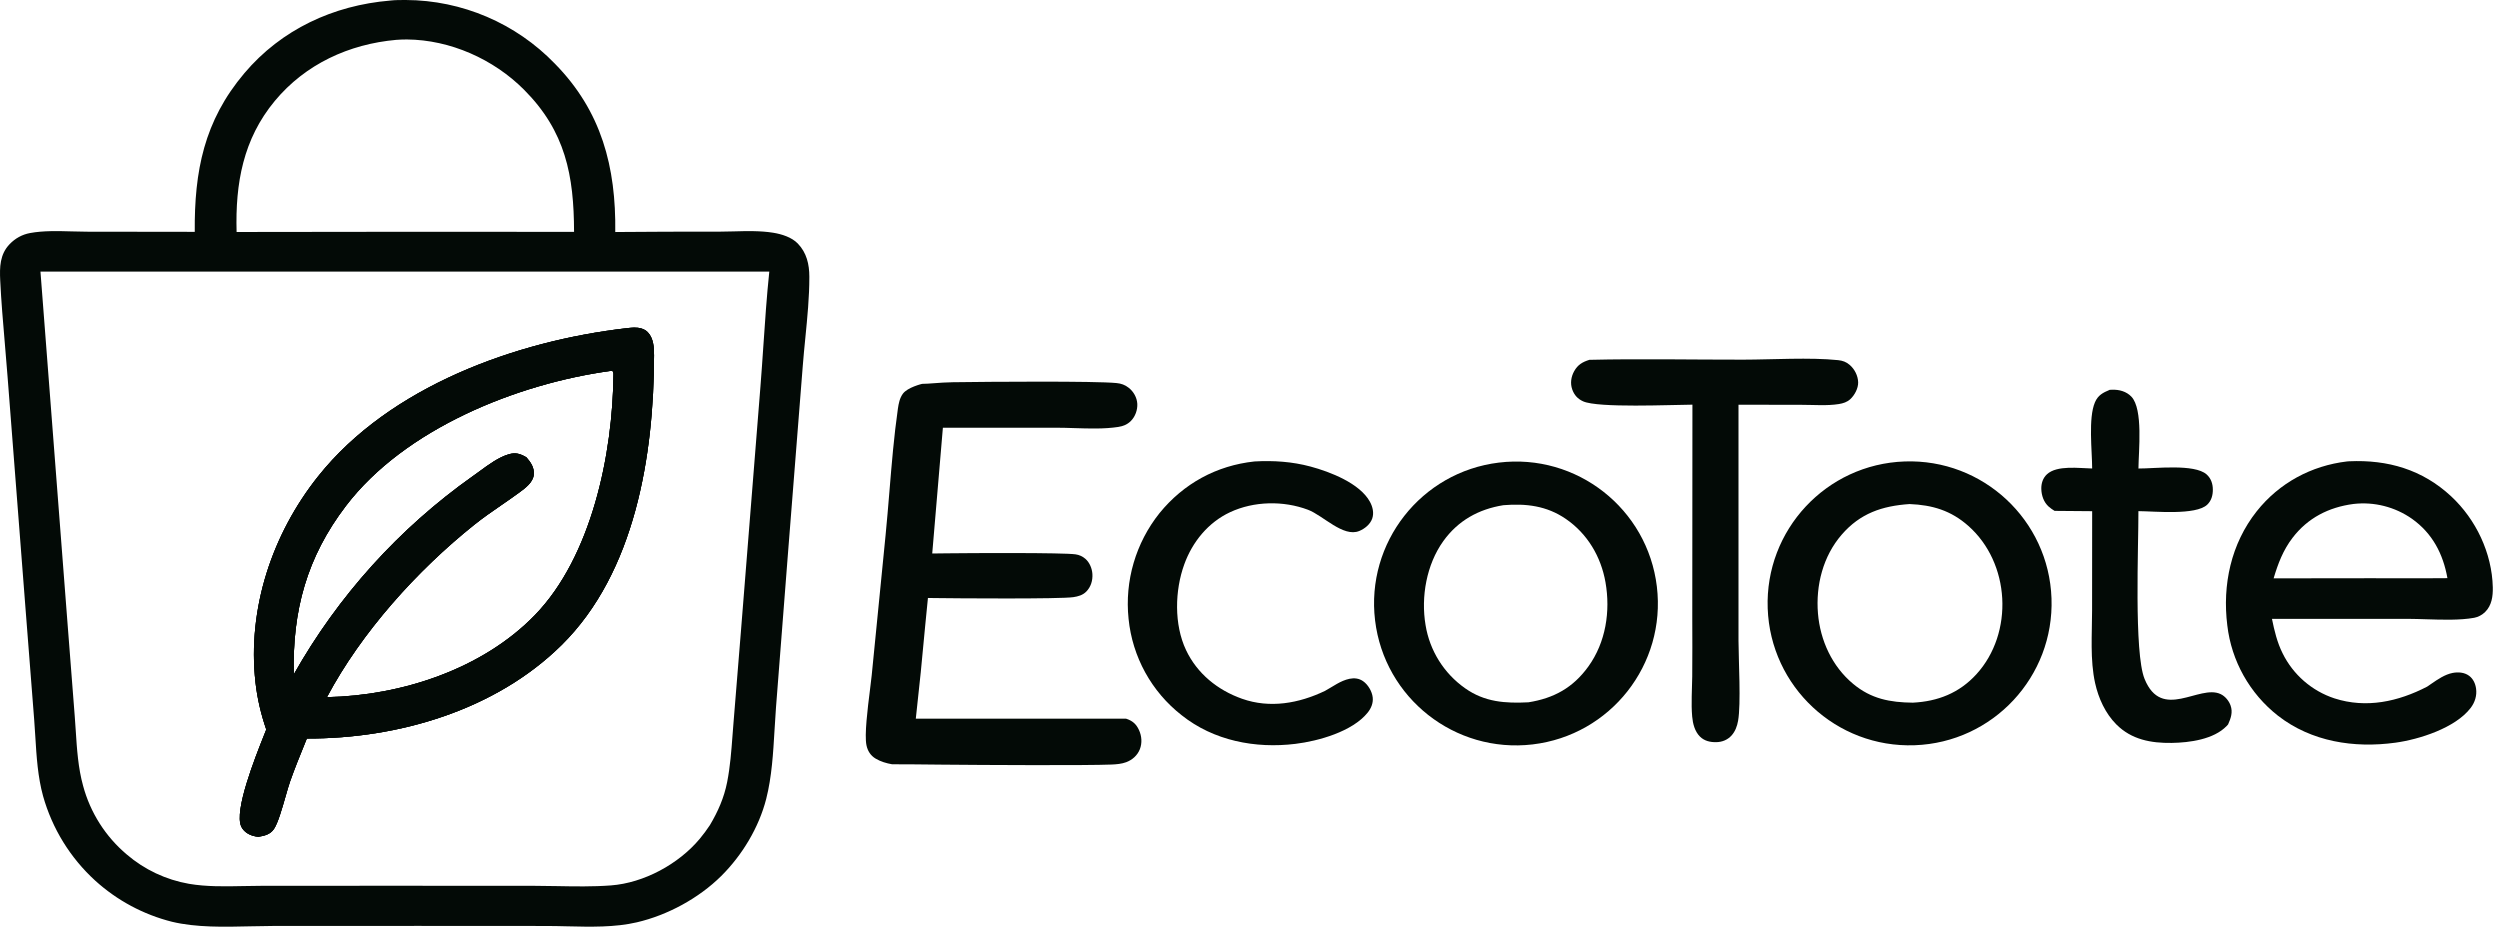
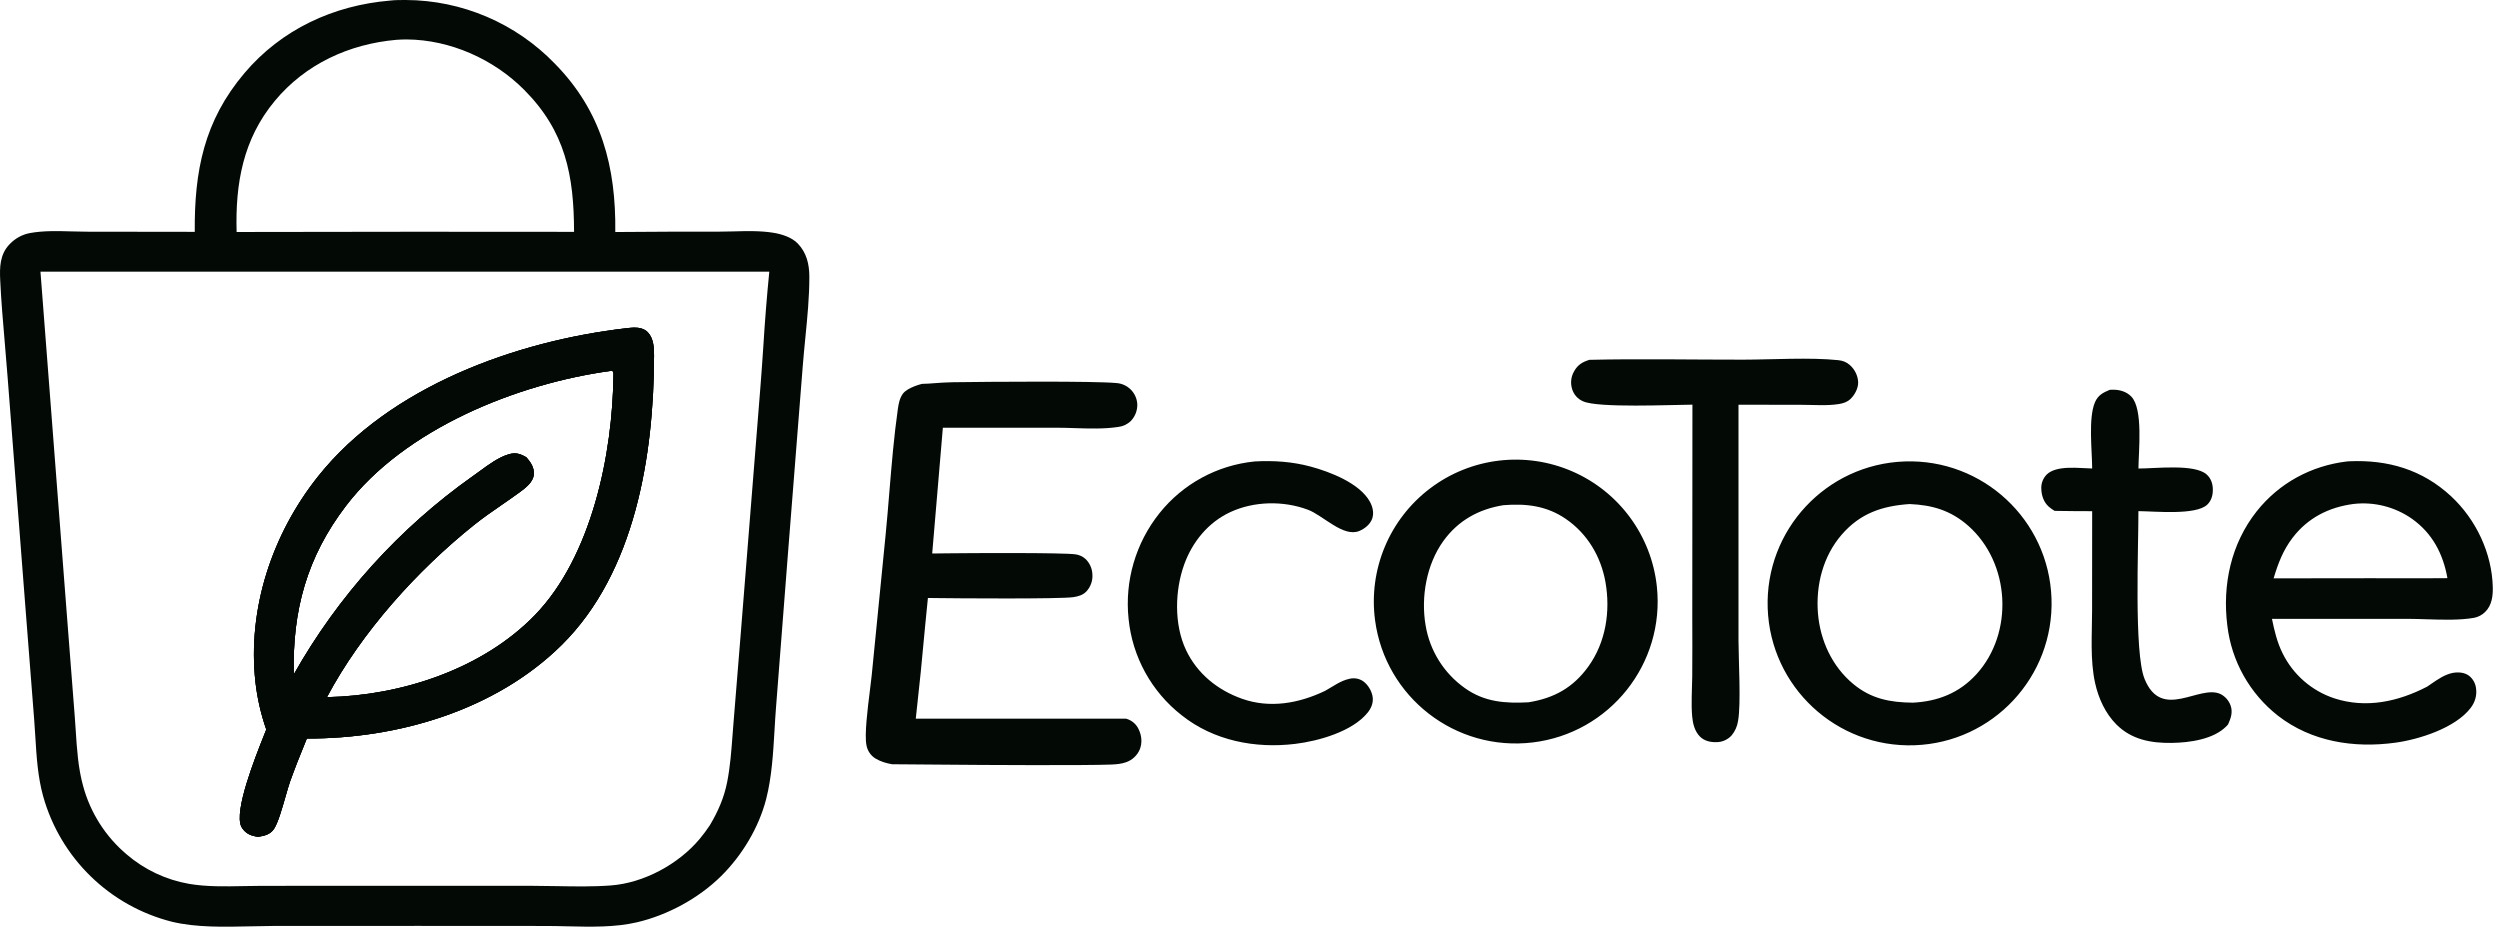
- <svg xmlns="http://www.w3.org/2000/svg" width="103" height="39" viewBox="0 0 103 39" fill="none">
-   <rect x="0.5" y="0.5" width="101.704" height="37.181" />
-   <rect x="0.5" y="0.5" width="101.704" height="37.181" />
-   <path d="M16.69 2.66228e-05C16.487 0 16.273 0 16.072 0.024C13.739 0.219 11.595 1.21 10.068 3.016C8.406 4.981 8.004 7.051 8.024 9.552L3.579 9.546C3.38 9.545 3.174 9.54 2.965 9.534C2.385 9.518 1.783 9.501 1.24 9.601C0.912 9.661 0.626 9.82 0.396 10.06C-0.008 10.48 -0.018 11.011 0.009 11.554C0.05 12.411 0.124 13.269 0.197 14.126C0.237 14.592 0.277 15.058 0.312 15.524L1.05 25.057L1.409 29.66C1.426 29.888 1.44 30.117 1.455 30.348C1.505 31.172 1.557 32.008 1.774 32.796C2.15 34.136 2.895 35.344 3.923 36.282C4.823 37.098 5.909 37.681 7.087 37.977C8.084 38.217 9.241 38.19 10.329 38.164C10.652 38.157 10.97 38.15 11.275 38.149L17.259 38.147L22.485 38.15C22.771 38.15 23.065 38.157 23.363 38.164C24.328 38.187 25.334 38.211 26.236 38C27.505 37.705 28.789 37.008 29.716 36.09C30.578 35.234 31.267 34.093 31.568 32.913C31.798 32.01 31.856 31.02 31.912 30.06C31.93 29.75 31.948 29.444 31.971 29.144L32.462 22.83L33.074 15.078C33.103 14.695 33.142 14.308 33.18 13.92C33.263 13.08 33.347 12.233 33.345 11.402C33.344 10.891 33.236 10.414 32.87 10.035C32.618 9.773 32.206 9.646 31.857 9.589C31.335 9.504 30.762 9.519 30.208 9.534C30.003 9.539 29.8 9.544 29.604 9.545C28.206 9.542 26.808 9.547 25.41 9.559L25.349 9.56C25.382 6.881 24.786 4.582 22.86 2.623C21.251 0.956 19.036 0.01 16.719 0L16.69 2.66228e-05ZM25.162 15.281L25.238 15.285C25.24 15.29 25.241 15.295 25.243 15.299C25.244 15.302 25.245 15.304 25.246 15.306C25.249 15.314 25.252 15.321 25.255 15.327L25.258 15.334C25.272 15.365 25.274 15.371 25.274 15.421C25.25 18.706 24.37 22.936 22.039 25.341C19.88 27.569 16.527 28.663 13.47 28.723C14.894 26.045 17.183 23.505 19.543 21.618C19.908 21.326 20.29 21.063 20.673 20.799C20.919 20.63 21.165 20.46 21.407 20.282C21.642 20.11 21.958 19.876 21.991 19.562C22.022 19.272 21.868 19.048 21.687 18.841C21.433 18.694 21.247 18.633 20.957 18.718C20.546 18.838 20.131 19.143 19.757 19.418C19.658 19.49 19.561 19.561 19.468 19.626C16.442 21.769 13.927 24.555 12.104 27.785C12.042 25.157 12.641 22.956 14.252 20.843C16.67 17.671 21.299 15.807 25.162 15.281ZM1.667 11.191L31.695 11.191C31.589 12.202 31.52 13.223 31.451 14.242C31.413 14.809 31.374 15.377 31.329 15.942L30.521 26.074L30.218 29.808C30.205 29.97 30.193 30.133 30.18 30.296C30.132 30.941 30.083 31.59 29.959 32.221C29.831 32.868 29.583 33.431 29.248 33.995C29.118 34.192 28.978 34.381 28.827 34.562C27.956 35.602 26.527 36.377 25.17 36.479C24.431 36.535 23.671 36.521 22.917 36.507C22.591 36.501 22.266 36.495 21.945 36.495L15.715 36.493L10.758 36.496C10.518 36.496 10.275 36.501 10.03 36.506C9.278 36.521 8.508 36.537 7.786 36.413C6.838 36.247 5.952 35.83 5.222 35.204C4.347 34.466 3.719 33.478 3.423 32.373C3.22 31.64 3.169 30.86 3.12 30.093C3.107 29.901 3.095 29.709 3.08 29.519L2.785 25.72L1.667 11.191ZM25.829 13.52L25.807 13.523C21.248 14.05 16.059 15.925 13.113 19.617C11.219 21.99 10.184 25.077 10.526 28.116C10.601 28.784 10.752 29.422 10.97 30.057C10.945 30.12 10.915 30.195 10.881 30.281C10.507 31.221 9.638 33.407 9.94 34.053C10.027 34.24 10.206 34.365 10.399 34.427C10.478 34.452 10.559 34.466 10.641 34.476C10.897 34.434 11.133 34.381 11.287 34.153C11.452 33.907 11.621 33.317 11.765 32.812C11.834 32.571 11.897 32.35 11.952 32.195C12.139 31.663 12.352 31.14 12.565 30.617L12.567 30.611C12.592 30.55 12.617 30.489 12.642 30.427C16.4 30.439 20.415 29.262 23.134 26.579C26.175 23.578 26.941 18.739 26.947 14.643C26.948 14.32 26.925 13.937 26.689 13.69C26.544 13.538 26.325 13.493 26.122 13.497C26.024 13.499 25.927 13.51 25.829 13.52ZM16.325 1.642C16.47 1.633 16.616 1.625 16.762 1.626C18.547 1.639 20.335 2.437 21.59 3.696C23.298 5.409 23.647 7.227 23.651 9.553L17.109 9.549L9.748 9.558C9.692 7.559 10.014 5.733 11.325 4.155C12.585 2.639 14.383 1.816 16.325 1.642Z" fill="#030A06" />
-   <path d="M25.238 15.285L25.162 15.281C21.299 15.807 16.67 17.671 14.252 20.843C12.641 22.956 12.042 25.157 12.104 27.785C13.927 24.555 16.442 21.769 19.468 19.626C19.561 19.561 19.658 19.49 19.757 19.418C20.131 19.143 20.546 18.838 20.957 18.718C21.247 18.633 21.433 18.694 21.687 18.841C21.868 19.048 22.022 19.272 21.991 19.562C21.958 19.876 21.642 20.11 21.407 20.282C21.165 20.46 20.919 20.63 20.673 20.799C20.29 21.063 19.908 21.326 19.543 21.618C17.183 23.505 14.894 26.045 13.47 28.723C16.527 28.663 19.88 27.569 22.039 25.341C24.37 22.936 25.25 18.706 25.274 15.421C25.274 15.371 25.272 15.365 25.258 15.334C25.255 15.327 25.251 15.317 25.246 15.306C25.243 15.3 25.241 15.293 25.238 15.285ZM25.807 13.523L25.829 13.52C25.927 13.51 26.024 13.499 26.122 13.497C26.325 13.493 26.544 13.538 26.689 13.69C26.925 13.937 26.948 14.32 26.947 14.643C26.941 18.739 26.175 23.578 23.134 26.579C20.415 29.262 16.4 30.439 12.642 30.427C12.617 30.489 12.592 30.55 12.567 30.611L12.565 30.617C12.352 31.14 12.139 31.663 11.952 32.195C11.897 32.35 11.834 32.571 11.765 32.812C11.621 33.317 11.452 33.907 11.287 34.153C11.133 34.381 10.897 34.434 10.641 34.476C10.559 34.466 10.478 34.452 10.399 34.427C10.206 34.365 10.027 34.24 9.94 34.053C9.638 33.407 10.507 31.221 10.881 30.281C10.915 30.195 10.945 30.12 10.97 30.057C10.752 29.422 10.601 28.784 10.526 28.116C10.184 25.077 11.219 21.99 13.113 19.617C16.059 15.925 21.248 14.05 25.807 13.523Z" fill="#030A06" />
-   <path d="M25.829 13.52L25.807 13.523C21.249 14.05 16.059 15.925 13.113 19.617C11.219 21.99 10.184 25.077 10.526 28.116C10.601 28.784 10.752 29.422 10.97 30.057C10.946 30.12 10.916 30.195 10.881 30.281C10.507 31.221 9.638 33.407 9.94 34.053C10.028 34.24 10.206 34.365 10.399 34.427C10.479 34.452 10.559 34.466 10.642 34.476C10.897 34.434 11.133 34.381 11.287 34.153C11.452 33.907 11.621 33.317 11.765 32.812C11.834 32.572 11.898 32.35 11.952 32.195C12.14 31.663 12.352 31.14 12.565 30.617C12.566 30.615 12.566 30.613 12.567 30.611C12.592 30.55 12.617 30.489 12.642 30.427C16.4 30.439 20.415 29.262 23.134 26.579C26.175 23.578 26.941 18.739 26.947 14.643C26.948 14.32 26.926 13.937 26.689 13.69C26.544 13.538 26.326 13.493 26.123 13.497C26.025 13.499 25.927 13.51 25.829 13.52ZM25.162 15.281L25.238 15.285C25.241 15.293 25.244 15.3 25.246 15.306C25.251 15.318 25.255 15.326 25.258 15.334C25.272 15.365 25.274 15.371 25.274 15.421C25.25 18.706 24.37 22.936 22.039 25.341C19.88 27.569 16.528 28.663 13.47 28.723C14.894 26.045 17.183 23.505 19.543 21.618C19.908 21.326 20.29 21.063 20.673 20.799C20.919 20.63 21.165 20.46 21.407 20.282C21.642 20.11 21.958 19.876 21.991 19.562C22.022 19.272 21.868 19.048 21.687 18.841C21.433 18.694 21.247 18.633 20.957 18.718C20.546 18.838 20.131 19.143 19.757 19.418C19.658 19.49 19.561 19.561 19.469 19.626C16.442 21.769 13.927 24.555 12.104 27.785C12.043 25.157 12.641 22.956 14.252 20.843C16.67 17.671 21.299 15.807 25.162 15.281Z" fill="#030A06" />
-   <path d="M84.522 24.652C84.408 21.423 81.698 18.898 78.47 19.012C75.241 19.125 72.715 21.835 72.829 25.064C72.943 28.293 75.653 30.819 78.882 30.704C82.111 30.59 84.636 27.88 84.522 24.652ZM78.673 20.767C79.615 20.805 80.379 21.032 81.097 21.668C81.952 22.425 82.429 23.519 82.492 24.652C82.555 25.786 82.198 26.936 81.426 27.781C80.72 28.553 79.84 28.898 78.809 28.95C77.868 28.94 77.092 28.794 76.35 28.176C75.483 27.455 74.993 26.387 74.9 25.273C74.805 24.115 75.108 22.917 75.877 22.029C76.64 21.148 77.541 20.845 78.673 20.767Z" fill="#030A06" />
-   <path d="M68.263 24.168C67.879 20.957 64.961 18.668 61.752 19.059C58.55 19.449 56.269 22.357 56.653 25.559C57.037 28.761 59.941 31.047 63.143 30.67C66.354 30.291 68.648 27.378 68.263 24.168ZM61.939 20.814C62.875 20.738 63.724 20.837 64.515 21.381C65.403 21.991 65.961 22.935 66.146 23.989C66.356 25.185 66.159 26.465 65.439 27.462C64.808 28.335 64.021 28.768 62.972 28.935C62.014 28.984 61.167 28.926 60.36 28.355C59.489 27.742 58.903 26.804 58.733 25.753C58.537 24.593 58.772 23.259 59.464 22.294C60.072 21.447 60.921 20.977 61.939 20.814Z" fill="#030A06" />
-   <path d="M96.786 19.005C96.757 19.006 96.729 19.008 96.7 19.011C95.227 19.185 93.901 19.898 92.975 21.067C91.919 22.401 91.556 24.093 91.765 25.766C91.936 27.235 92.688 28.575 93.853 29.488C95.233 30.56 96.983 30.832 98.688 30.599C99.675 30.464 101.158 29.992 101.788 29.171C101.966 28.94 102.055 28.659 102.014 28.368C101.985 28.163 101.896 27.968 101.728 27.843C101.534 27.699 101.276 27.681 101.047 27.725C100.728 27.788 100.442 27.985 100.17 28.172C100.113 28.212 100.057 28.25 100.001 28.288C98.81 28.907 97.489 29.197 96.179 28.773C95.247 28.466 94.477 27.797 94.043 26.916C93.818 26.466 93.705 25.988 93.605 25.497H99.225C99.459 25.498 99.71 25.506 99.968 25.514C100.635 25.535 101.348 25.558 101.936 25.453C102.104 25.423 102.264 25.333 102.386 25.215C102.662 24.945 102.711 24.564 102.703 24.197C102.671 22.788 102.01 21.399 100.986 20.447C99.803 19.347 98.376 18.933 96.786 19.005ZM96.959 20.764C97.812 20.664 98.673 20.882 99.376 21.376C100.216 21.974 100.657 22.821 100.834 23.82C100.122 23.828 99.408 23.826 98.695 23.824C98.339 23.823 97.982 23.822 97.626 23.823L93.673 23.828C93.854 23.22 94.064 22.667 94.453 22.158C95.08 21.337 95.947 20.897 96.959 20.764Z" fill="#030A06" />
-   <path d="M65.483 14.825C67.593 14.775 69.713 14.821 71.825 14.818C73.027 14.816 74.563 14.718 75.73 14.838C75.918 14.858 76.067 14.911 76.21 15.036C76.413 15.213 76.549 15.481 76.556 15.752C76.562 15.997 76.412 16.278 76.235 16.443C76.1 16.568 75.939 16.618 75.761 16.647C75.275 16.725 74.739 16.679 74.246 16.679L71.626 16.674L71.626 26.394C71.629 27.213 71.733 29 71.609 29.697C71.571 29.916 71.491 30.134 71.341 30.301C71.179 30.481 70.956 30.572 70.715 30.577C70.463 30.583 70.218 30.528 70.036 30.345C69.823 30.131 69.744 29.815 69.718 29.523C69.67 28.983 69.714 28.413 69.72 27.87C69.73 27.068 69.722 26.266 69.722 25.464L69.728 16.672C68.857 16.677 65.842 16.815 65.224 16.535C64.999 16.433 64.857 16.275 64.775 16.041C64.688 15.791 64.728 15.525 64.854 15.296C65.002 15.028 65.199 14.913 65.483 14.825Z" fill="#030A06" />
-   <path d="M51.684 19.012C52.468 18.968 53.233 19.018 53.994 19.222C54.797 19.437 56.026 19.911 56.441 20.673C56.556 20.883 56.615 21.134 56.535 21.366C56.452 21.603 56.227 21.784 56.001 21.877C55.34 22.148 54.513 21.238 53.891 21.003C52.88 20.622 51.665 20.643 50.681 21.102C49.778 21.524 49.128 22.323 48.792 23.251C48.401 24.328 48.368 25.733 48.864 26.782C49.324 27.755 50.169 28.435 51.172 28.789C52.32 29.195 53.516 28.979 54.589 28.465C54.921 28.285 55.223 28.045 55.601 27.966C55.797 27.926 55.99 27.947 56.157 28.063C56.363 28.205 56.529 28.487 56.556 28.735C56.581 28.968 56.491 29.183 56.346 29.362C55.719 30.14 54.322 30.531 53.371 30.647C51.721 30.849 50.003 30.519 48.683 29.466C47.441 28.496 46.652 27.06 46.497 25.493C46.334 23.931 46.792 22.368 47.772 21.141C48.766 19.919 50.122 19.18 51.684 19.012Z" fill="#030A06" />
-   <path d="M86.921 16.061C86.954 16.059 86.986 16.058 87.019 16.057C87.311 16.047 87.605 16.126 87.812 16.341C88.305 16.857 88.109 18.593 88.104 19.303C88.775 19.308 90.409 19.099 90.912 19.546C91.095 19.709 91.169 19.934 91.169 20.174C91.17 20.406 91.11 20.629 90.937 20.793C90.467 21.239 88.768 21.063 88.103 21.059C88.109 22.487 87.916 26.887 88.356 27.971C89.067 29.722 90.609 28.181 91.488 28.596C91.676 28.684 91.831 28.872 91.9 29.067C91.999 29.344 91.911 29.592 91.797 29.847C91.777 29.869 91.758 29.89 91.738 29.911C91.207 30.464 90.209 30.597 89.476 30.608C88.626 30.62 87.821 30.476 87.193 29.846C86.739 29.391 86.457 28.767 86.319 28.146C86.106 27.187 86.194 26.125 86.194 25.147L86.197 21.061C85.681 21.06 85.165 21.056 84.649 21.048C84.564 20.995 84.481 20.941 84.406 20.873C84.202 20.689 84.109 20.415 84.102 20.146C84.096 19.92 84.165 19.697 84.334 19.541C84.751 19.155 85.667 19.293 86.197 19.302C86.195 18.559 86.032 17.226 86.313 16.572C86.438 16.282 86.641 16.177 86.921 16.061Z" fill="#030A06" />
-   <path fill-rule="evenodd" clip-rule="evenodd" d="M46 15.782C45.111 15.695 40.762 15.726 39.253 15.748C38.975 15.752 38.718 15.771 38.492 15.788C38.3 15.802 38.13 15.815 37.99 15.815C37.99 15.815 37.389 15.956 37.195 16.226C37.067 16.403 37.024 16.628 36.993 16.84C36.832 17.963 36.738 19.11 36.644 20.253C36.594 20.854 36.545 21.454 36.486 22.05L35.914 27.826C35.898 27.98 35.872 28.191 35.842 28.43C35.745 29.204 35.611 30.276 35.698 30.702C35.746 30.939 35.871 31.134 36.08 31.257C36.286 31.379 36.52 31.448 36.755 31.488L36.757 31.488C37.242 31.487 37.974 31.494 38.792 31.503C40.487 31.52 44.798 31.542 45.8 31.499C46 31.49 46.212 31.473 46.401 31.402C46.654 31.306 46.861 31.123 46.962 30.868C47.062 30.611 47.04 30.324 46.926 30.077C46.811 29.827 46.656 29.694 46.395 29.61H37.731C37.875 28.335 38.004 27.057 38.118 25.779L38.221 24.739L38.231 24.636C38.298 24.637 38.387 24.638 38.493 24.64C39.376 24.653 43.671 24.684 44.218 24.603C44.419 24.573 44.607 24.522 44.754 24.374C44.944 24.182 45.023 23.917 45.007 23.651C44.994 23.425 44.894 23.179 44.722 23.027C44.608 22.926 44.466 22.86 44.314 22.839C43.803 22.765 39.984 22.785 39.02 22.797C38.761 22.801 38.546 22.803 38.408 22.804L38.847 17.622H43.523C43.761 17.622 44.009 17.63 44.262 17.638C44.872 17.657 45.504 17.678 46.072 17.59C46.274 17.559 46.447 17.49 46.593 17.343C46.772 17.163 46.87 16.89 46.857 16.637C46.843 16.38 46.704 16.134 46.502 15.976C46.349 15.855 46.193 15.801 46 15.782Z" fill="#030A06" />
+ <svg xmlns="http://www.w3.org/2000/svg" width="103" height="39" fill="none">
+   <path d="M.5.5h101.704v37.181H.5z" />
+   <path d="M.5.5h101.704v37.181H.5z" />
+   <path fill="#030A06" d="M16.69 0c-.203 0-.417 0-.618.024-2.333.195-4.477 1.186-6.004 2.992C8.406 4.98 8.004 7.05 8.024 9.552l-4.445-.006c-.2 0-.405-.006-.614-.012-.58-.016-1.182-.033-1.725.067-.328.06-.614.22-.844.46-.404.419-.414.95-.387 1.493.04.857.115 1.715.188 2.572.04.466.08.932.115 1.398l.738 9.533.359 4.604c.017.227.031.456.046.687.05.824.102 1.66.32 2.448a7.388 7.388 0 0 0 5.313 5.181c.996.24 2.153.213 3.24.188.325-.008.642-.015.947-.016l5.984-.002 5.226.003c.286 0 .58.007.878.014.965.023 1.971.047 2.873-.164 1.27-.295 2.553-.992 3.48-1.91.862-.856 1.55-1.997 1.852-3.177.23-.903.288-1.893.344-2.853.018-.31.036-.616.06-.916l.49-6.314.612-7.752c.03-.383.068-.77.106-1.158.083-.84.167-1.687.165-2.518-.001-.511-.11-.988-.475-1.367-.252-.262-.664-.39-1.013-.446-.522-.085-1.095-.07-1.65-.055-.204.005-.407.01-.603.01-1.398-.002-2.796.003-4.194.015l-.06.001c.032-2.679-.564-4.978-2.49-6.937A8.584 8.584 0 0 0 16.72 0h-.03Zm8.472 15.28.076.005.005.014a.327.327 0 0 1 .012.028l.003.007c.014.031.016.037.016.088-.024 3.284-.904 7.514-3.235 9.92-2.159 2.227-5.512 3.32-8.569 3.381 1.424-2.678 3.713-5.218 6.073-7.105.365-.291.747-.555 1.13-.819.246-.17.492-.34.734-.517.235-.172.551-.406.584-.72.03-.29-.123-.514-.304-.721-.254-.147-.44-.209-.73-.123-.411.12-.826.425-1.2.7-.1.072-.196.143-.289.208a25.143 25.143 0 0 0-7.364 8.159c-.062-2.628.537-4.829 2.148-6.942 2.418-3.172 7.047-5.036 10.91-5.562ZM1.667 11.192h30.028a81.976 81.976 0 0 0-.244 3.05c-.038.568-.077 1.136-.122 1.701l-.808 10.132-.303 3.734a62 62 0 0 0-.038.488c-.048.645-.097 1.294-.221 1.925-.128.647-.376 1.21-.711 1.775-.13.196-.27.385-.421.566-.87 1.04-2.3 1.815-3.657 1.917-.739.056-1.5.042-2.253.028-.326-.006-.65-.012-.972-.012l-6.23-.002-4.957.003c-.24 0-.483.005-.728.01-.752.015-1.522.031-2.244-.093a5.356 5.356 0 0 1-2.564-1.21 5.6 5.6 0 0 1-1.8-2.83c-.202-.733-.253-1.513-.302-2.28a44.848 44.848 0 0 0-.04-.574l-.295-3.799-1.118-14.529Zm24.162 2.33-.022.002c-4.559.527-9.748 2.402-12.694 6.094-1.894 2.373-2.929 5.46-2.587 8.5a9.04 9.04 0 0 0 .444 1.94l-.089.224c-.374.94-1.243 3.126-.941 3.772a.743.743 0 0 0 .459.374c.08.025.16.04.242.049.256-.042.492-.095.646-.323.165-.246.334-.836.478-1.341.07-.24.132-.462.187-.617.188-.532.4-1.055.613-1.578l.002-.006.075-.184c3.758.012 7.773-1.165 10.492-3.848 3.041-3.001 3.807-7.84 3.813-11.936 0-.323-.022-.706-.258-.953-.145-.152-.364-.197-.567-.193a3.523 3.523 0 0 0-.293.023ZM16.324 1.641a6.37 6.37 0 0 1 .438-.016c1.785.013 3.573.811 4.828 2.07 1.708 1.713 2.057 3.531 2.061 5.857l-6.542-.004-7.36.01c-.057-2 .265-3.826 1.576-5.404 1.26-1.516 3.058-2.34 5-2.513Z" />
+   <path fill="#030A06" d="m25.238 15.285-.076-.004c-3.863.526-8.492 2.39-10.91 5.562-1.611 2.113-2.21 4.314-2.148 6.942a25.143 25.143 0 0 1 7.364-8.16c.093-.064.19-.135.289-.207.374-.275.789-.58 1.2-.7.29-.085.476-.024.73.123.18.207.335.431.304.72-.033.315-.35.549-.584.721-.242.178-.488.348-.734.517-.383.264-.765.527-1.13.819-2.36 1.887-4.649 4.427-6.073 7.105 3.057-.06 6.41-1.154 8.569-3.381 2.331-2.406 3.21-6.636 3.235-9.92 0-.05-.002-.057-.016-.088a1.262 1.262 0 0 1-.02-.049Zm.569-1.762.022-.003c.098-.01.195-.02.293-.023.203-.004.422.041.567.193.236.247.259.63.258.953-.006 4.096-.772 8.935-3.813 11.936-2.72 2.683-6.734 3.86-10.492 3.848l-.075.184-.002.006a35.579 35.579 0 0 0-.613 1.578c-.055.155-.118.376-.187.617-.144.505-.313 1.095-.478 1.34-.154.229-.39.282-.646.324a1.31 1.31 0 0 1-.242-.05.743.743 0 0 1-.459-.373c-.302-.646.567-2.831.941-3.772l.09-.224a9.04 9.04 0 0 1-.445-1.94c-.342-3.04.693-6.127 2.587-8.5 2.946-3.692 8.135-5.567 12.694-6.095Z" />
+   <path fill="#030A06" d="m25.83 13.52-.023.003c-4.558.527-9.748 2.402-12.694 6.094-1.894 2.373-2.928 5.46-2.587 8.5.075.667.226 1.305.444 1.94l-.089.224c-.374.94-1.243 3.126-.94 3.772a.743.743 0 0 0 .458.374c.08.025.16.04.243.049.255-.042.491-.095.645-.323.165-.246.334-.836.478-1.34.07-.241.133-.463.187-.618.188-.532.4-1.055.613-1.578l.002-.006.075-.184c3.758.012 7.773-1.165 10.492-3.848 3.041-3.001 3.807-7.84 3.813-11.936 0-.323-.021-.706-.258-.953-.145-.152-.363-.197-.566-.193a3.52 3.52 0 0 0-.294.023Zm-.668 1.76.076.005.008.021.012.028c.014.031.017.037.016.088-.024 3.284-.904 7.514-3.235 9.92-2.159 2.227-5.511 3.32-8.569 3.381 1.424-2.678 3.713-5.218 6.073-7.105.365-.291.747-.555 1.13-.819.246-.17.492-.34.734-.517.235-.172.551-.406.584-.72.031-.29-.123-.514-.304-.721-.254-.147-.44-.209-.73-.123-.411.12-.826.425-1.2.7-.1.072-.196.143-.288.208a25.142 25.142 0 0 0-7.365 8.159c-.061-2.628.537-4.829 2.148-6.942 2.418-3.172 7.047-5.036 10.91-5.562ZM84.522 24.652a5.85 5.85 0 1 0-11.693.412 5.85 5.85 0 0 0 11.693-.412Zm-5.849-3.885c.942.038 1.706.265 2.424.9.855.758 1.332 1.852 1.395 2.985.063 1.134-.294 2.284-1.066 3.129-.706.772-1.586 1.117-2.617 1.169-.94-.01-1.717-.156-2.46-.774-.866-.72-1.356-1.788-1.449-2.903-.095-1.158.208-2.356.977-3.244.763-.881 1.664-1.184 2.796-1.262ZM68.263 24.168a5.847 5.847 0 1 0-11.61 1.39 5.847 5.847 0 0 0 11.61-1.39Zm-6.324-3.354c.936-.076 1.785.023 2.576.567.888.61 1.446 1.554 1.631 2.608.21 1.196.013 2.476-.707 3.473-.63.873-1.418 1.306-2.467 1.473-.959.05-1.805-.009-2.612-.58a3.956 3.956 0 0 1-1.627-2.602c-.196-1.16.039-2.494.73-3.459.61-.847 1.458-1.317 2.476-1.48ZM96.786 19.005a.957.957 0 0 0-.086.006c-1.473.174-2.799.887-3.725 2.056-1.056 1.334-1.419 3.026-1.21 4.699a5.54 5.54 0 0 0 2.088 3.722c1.38 1.072 3.13 1.345 4.835 1.111.987-.135 2.47-.607 3.1-1.428.178-.23.267-.512.226-.803a.775.775 0 0 0-.286-.525c-.194-.144-.452-.162-.681-.118-.319.063-.605.26-.877.447l-.169.116c-1.191.619-2.512.91-3.822.485a3.653 3.653 0 0 1-2.136-1.857c-.225-.45-.338-.928-.438-1.419h5.62c.234 0 .485.009.743.017.667.021 1.38.044 1.968-.061a.883.883 0 0 0 .45-.238c.276-.27.325-.65.317-1.018-.032-1.409-.693-2.798-1.717-3.75-1.183-1.1-2.61-1.514-4.2-1.442Zm.173 1.759c.853-.1 1.714.118 2.417.612.84.598 1.281 1.445 1.458 2.444-.712.008-1.426.006-2.139.004-.356 0-.713-.002-1.069-.001l-3.953.005c.181-.608.391-1.16.78-1.67.627-.821 1.494-1.26 2.506-1.394Z" />
+   <path fill="#030A06" d="M65.483 14.825c2.11-.05 4.23-.004 6.341-.007 1.203-.002 2.739-.1 3.906.02.188.02.337.073.48.198.203.177.339.445.346.716.006.245-.144.526-.321.69-.135.126-.296.176-.474.205-.486.078-1.022.032-1.515.032l-2.62-.005v9.72c.003.82.107 2.606-.017 3.303a1.208 1.208 0 0 1-.268.604.849.849 0 0 1-.626.276c-.252.006-.497-.05-.679-.232-.213-.214-.292-.53-.318-.822-.048-.54-.004-1.11.002-1.653.01-.802.002-1.604.002-2.406l.006-8.792c-.871.005-3.886.143-4.504-.137a.797.797 0 0 1-.449-.494.912.912 0 0 1 .079-.745c.148-.268.345-.383.629-.471ZM51.684 19.012c.784-.044 1.55.006 2.31.21.803.215 2.032.689 2.447 1.451.115.21.174.461.094.694-.083.236-.308.417-.534.51-.66.27-1.488-.64-2.11-.874-1.01-.38-2.226-.36-3.21.1-.903.421-1.553 1.22-1.89 2.148-.39 1.077-.423 2.482.073 3.531.46.973 1.305 1.653 2.308 2.007 1.148.406 2.344.19 3.417-.324.332-.18.634-.42 1.012-.499a.7.7 0 0 1 .556.097c.206.142.372.424.399.672.026.233-.065.448-.21.627-.627.778-2.024 1.169-2.975 1.285-1.65.203-3.368-.128-4.688-1.18a5.76 5.76 0 0 1-2.186-3.974 5.973 5.973 0 0 1 1.275-4.352 5.743 5.743 0 0 1 3.912-2.128ZM86.92 16.06c.034 0 .066-.002.099-.003.292-.01.586.069.793.284.493.515.297 2.252.292 2.962.671.005 2.305-.204 2.808.243.183.163.257.388.257.628.001.232-.059.455-.232.619-.47.446-2.169.27-2.834.266.006 1.428-.187 5.828.253 6.912.711 1.751 2.253.21 3.132.625a.85.85 0 0 1 .412.47c.1.278.011.526-.103.78l-.059.065c-.531.553-1.529.686-2.262.697-.85.012-1.655-.132-2.283-.762-.454-.455-.736-1.079-.874-1.7-.213-.959-.125-2.021-.125-3l.003-4.085c-.516 0-1.032-.005-1.548-.013a1.693 1.693 0 0 1-.243-.175c-.204-.184-.297-.458-.304-.727a.778.778 0 0 1 .232-.605c.416-.386 1.333-.248 1.863-.239-.002-.743-.165-2.076.116-2.73.125-.29.328-.395.608-.511Z" />
+   <path fill="#030A06" fill-rule="evenodd" d="M46 15.782c-.889-.087-5.238-.056-6.747-.034-.278.004-.535.023-.761.04a7.487 7.487 0 0 1-.502.027s-.6.14-.795.411c-.128.177-.171.402-.202.614-.16 1.123-.255 2.27-.35 3.413-.049.6-.098 1.201-.157 1.797l-.572 5.776c-.016.154-.042.365-.072.604-.097.774-.231 1.846-.144 2.272a.806.806 0 0 0 .382.555c.206.122.44.19.675.23h.002c.485 0 1.217.007 2.035.016 1.695.017 6.006.039 7.008-.004.2-.01.412-.026.6-.097a.948.948 0 0 0 .562-.534c.1-.257.078-.544-.036-.791a.794.794 0 0 0-.53-.467H37.73c.144-1.275.273-2.553.387-3.831l.103-1.04.01-.103.262.004c.883.013 5.178.044 5.725-.037.201-.03.389-.08.536-.229a.935.935 0 0 0 .253-.723.93.93 0 0 0-.285-.624.78.78 0 0 0-.408-.188c-.511-.074-4.33-.054-5.294-.042-.259.004-.474.006-.612.007l.439-5.182h4.676c.238 0 .486.008.739.016.61.02 1.242.04 1.81-.048a.888.888 0 0 0 .521-.247.955.955 0 0 0 .264-.706.924.924 0 0 0-.857-.855Z" clip-rule="evenodd" />
</svg>
